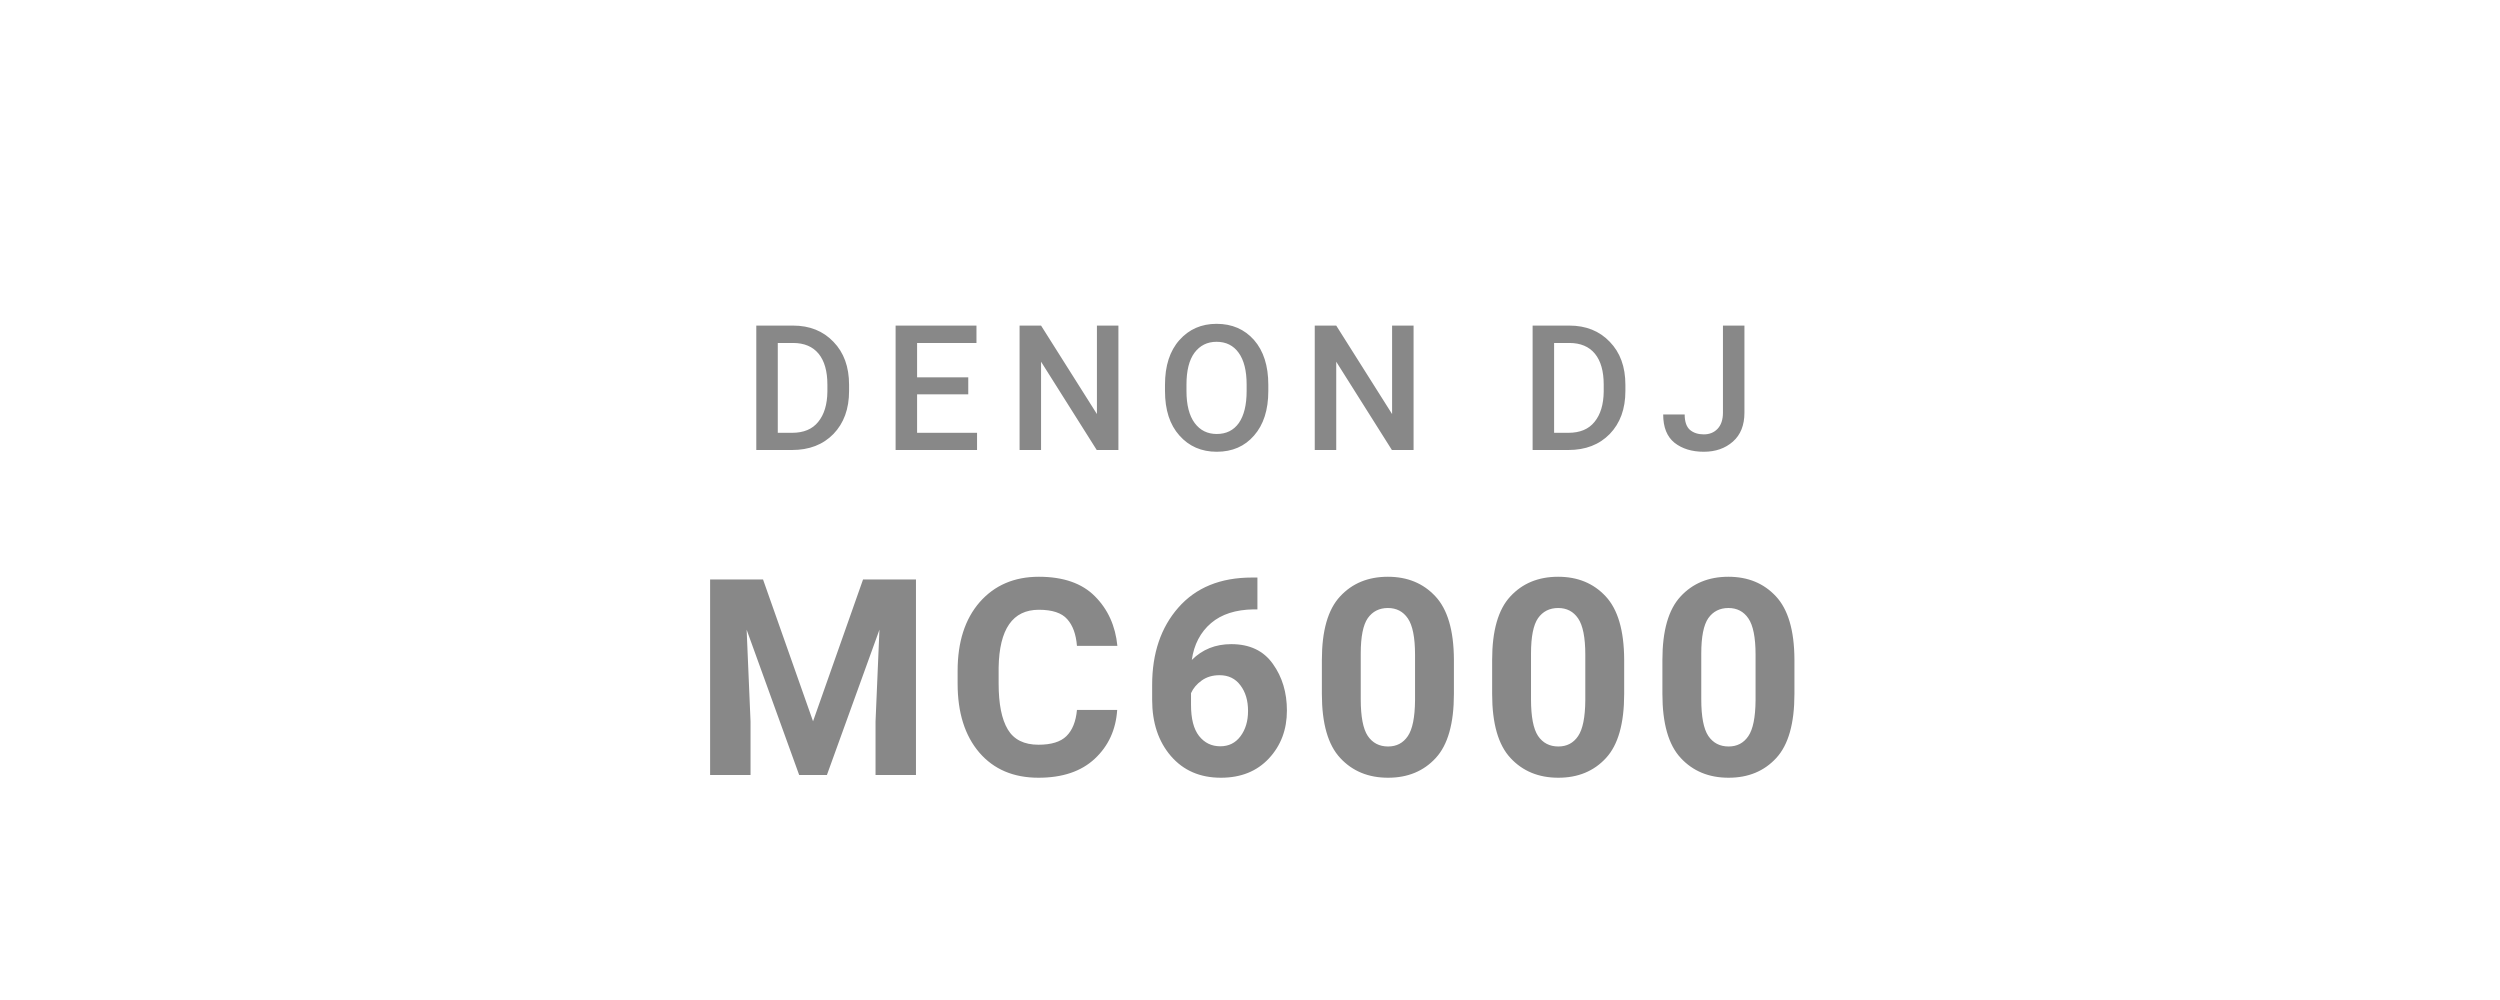
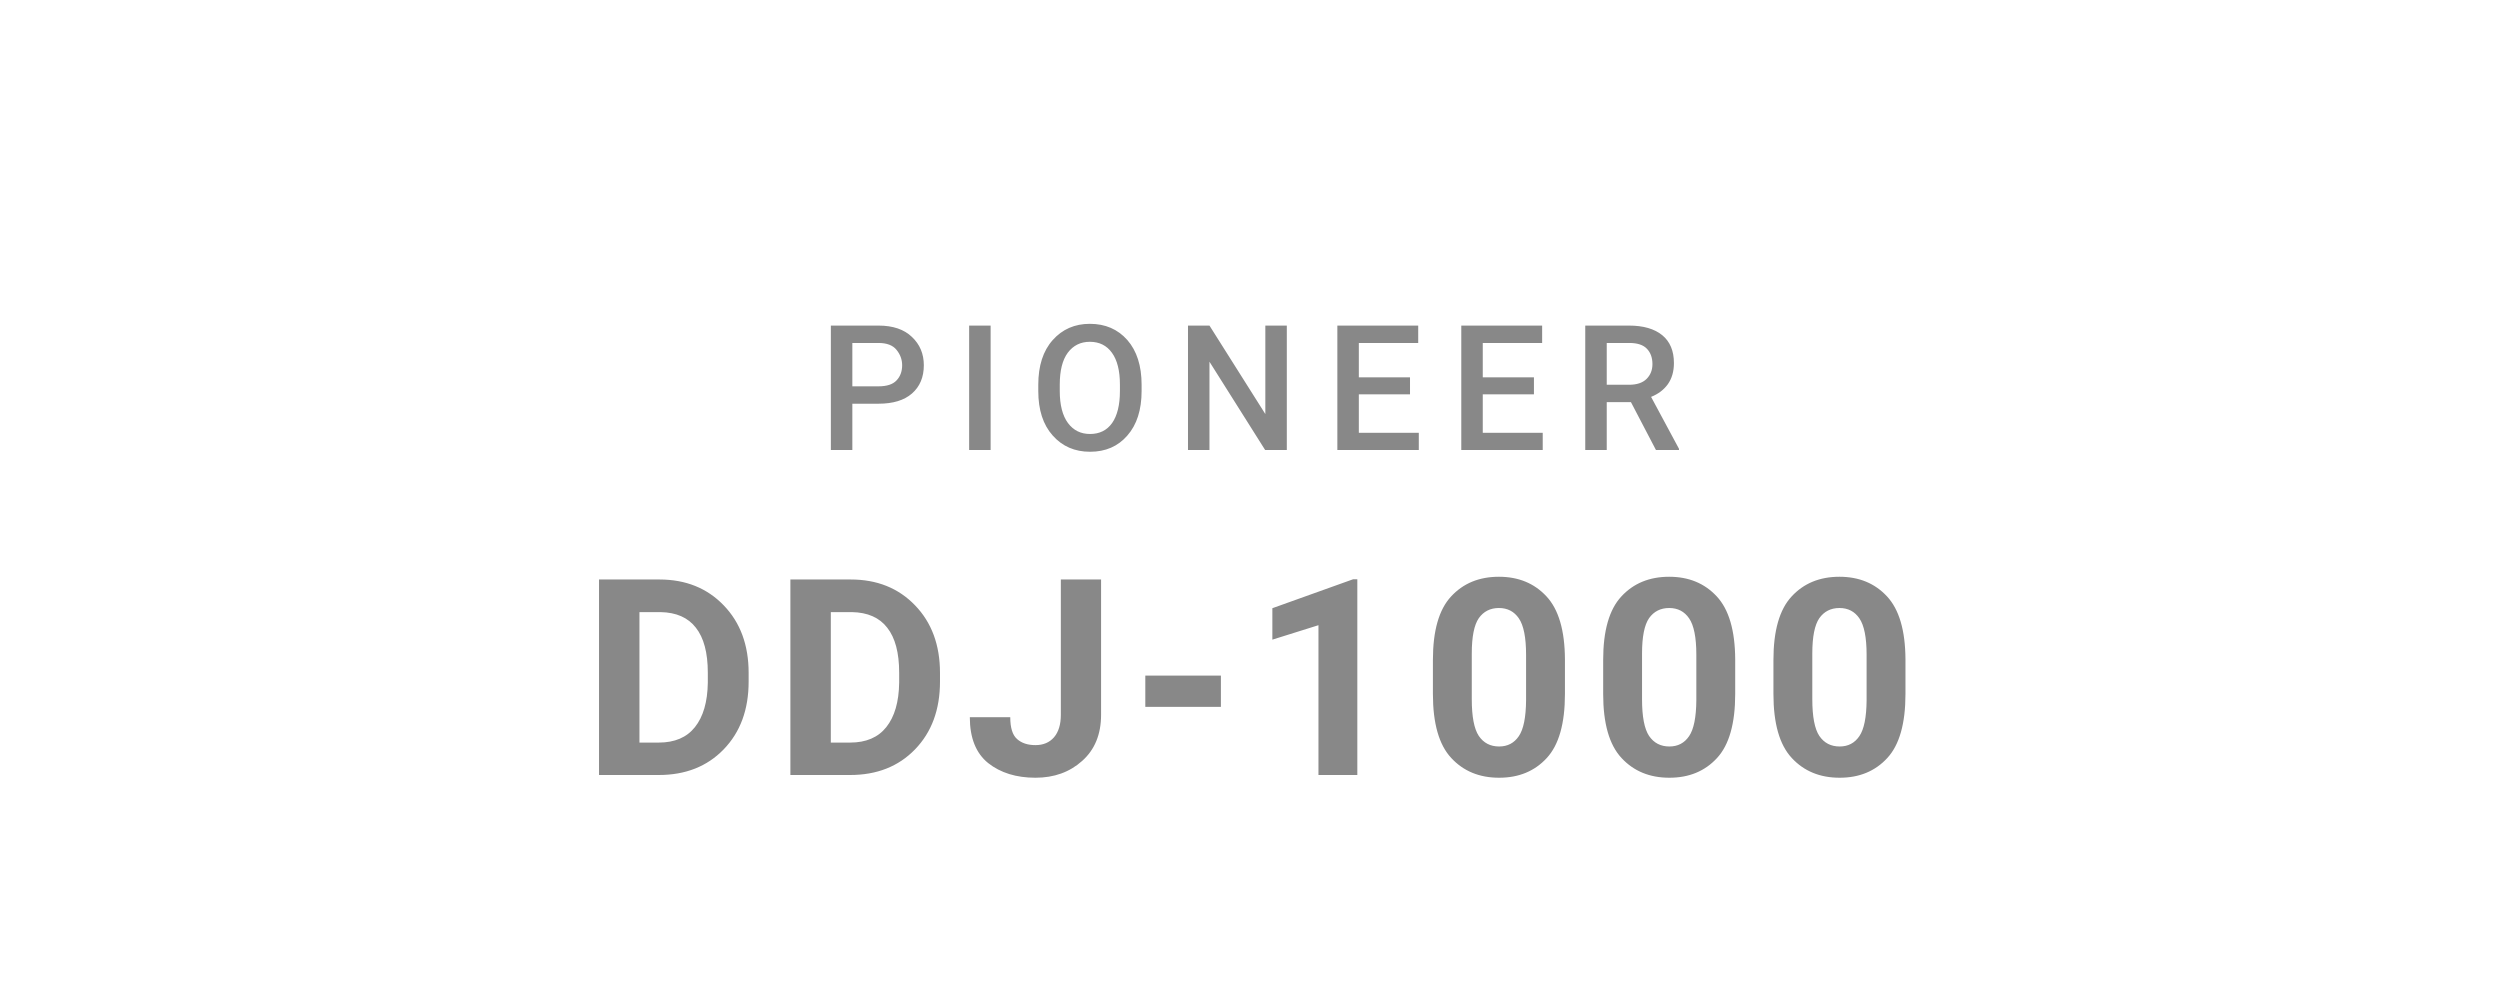
- <svg xmlns="http://www.w3.org/2000/svg" viewBox="0 0 200 80" role="img" aria-label="Denon DJ MC6000">
-   <text x="100" y="36" text-anchor="middle" font-family="ui-sans-serif, system-ui, -apple-system, 'Segoe UI', Roboto, sans-serif" font-size="14" font-weight="500" letter-spacing="2" fill="#888">DENON DJ</text>
-   <text x="100" y="62" text-anchor="middle" font-family="ui-sans-serif, system-ui, -apple-system, 'Segoe UI', Roboto, sans-serif" font-size="22" font-weight="700" letter-spacing="1" fill="#888">MC6000</text>
+ <svg xmlns="http://www.w3.org/2000/svg" viewBox="0 0 200 80" role="img" aria-label="Pioneer DDJ-1000">
+   <text x="100" y="36" text-anchor="middle" font-family="ui-sans-serif, system-ui, -apple-system, 'Segoe UI', Roboto, sans-serif" font-size="14" font-weight="500" letter-spacing="2" fill="#888">PIONEER</text>
+   <text x="100" y="62" text-anchor="middle" font-family="ui-sans-serif, system-ui, -apple-system, 'Segoe UI', Roboto, sans-serif" font-size="22" font-weight="700" letter-spacing="1" fill="#888">DDJ-1000</text>
</svg>
